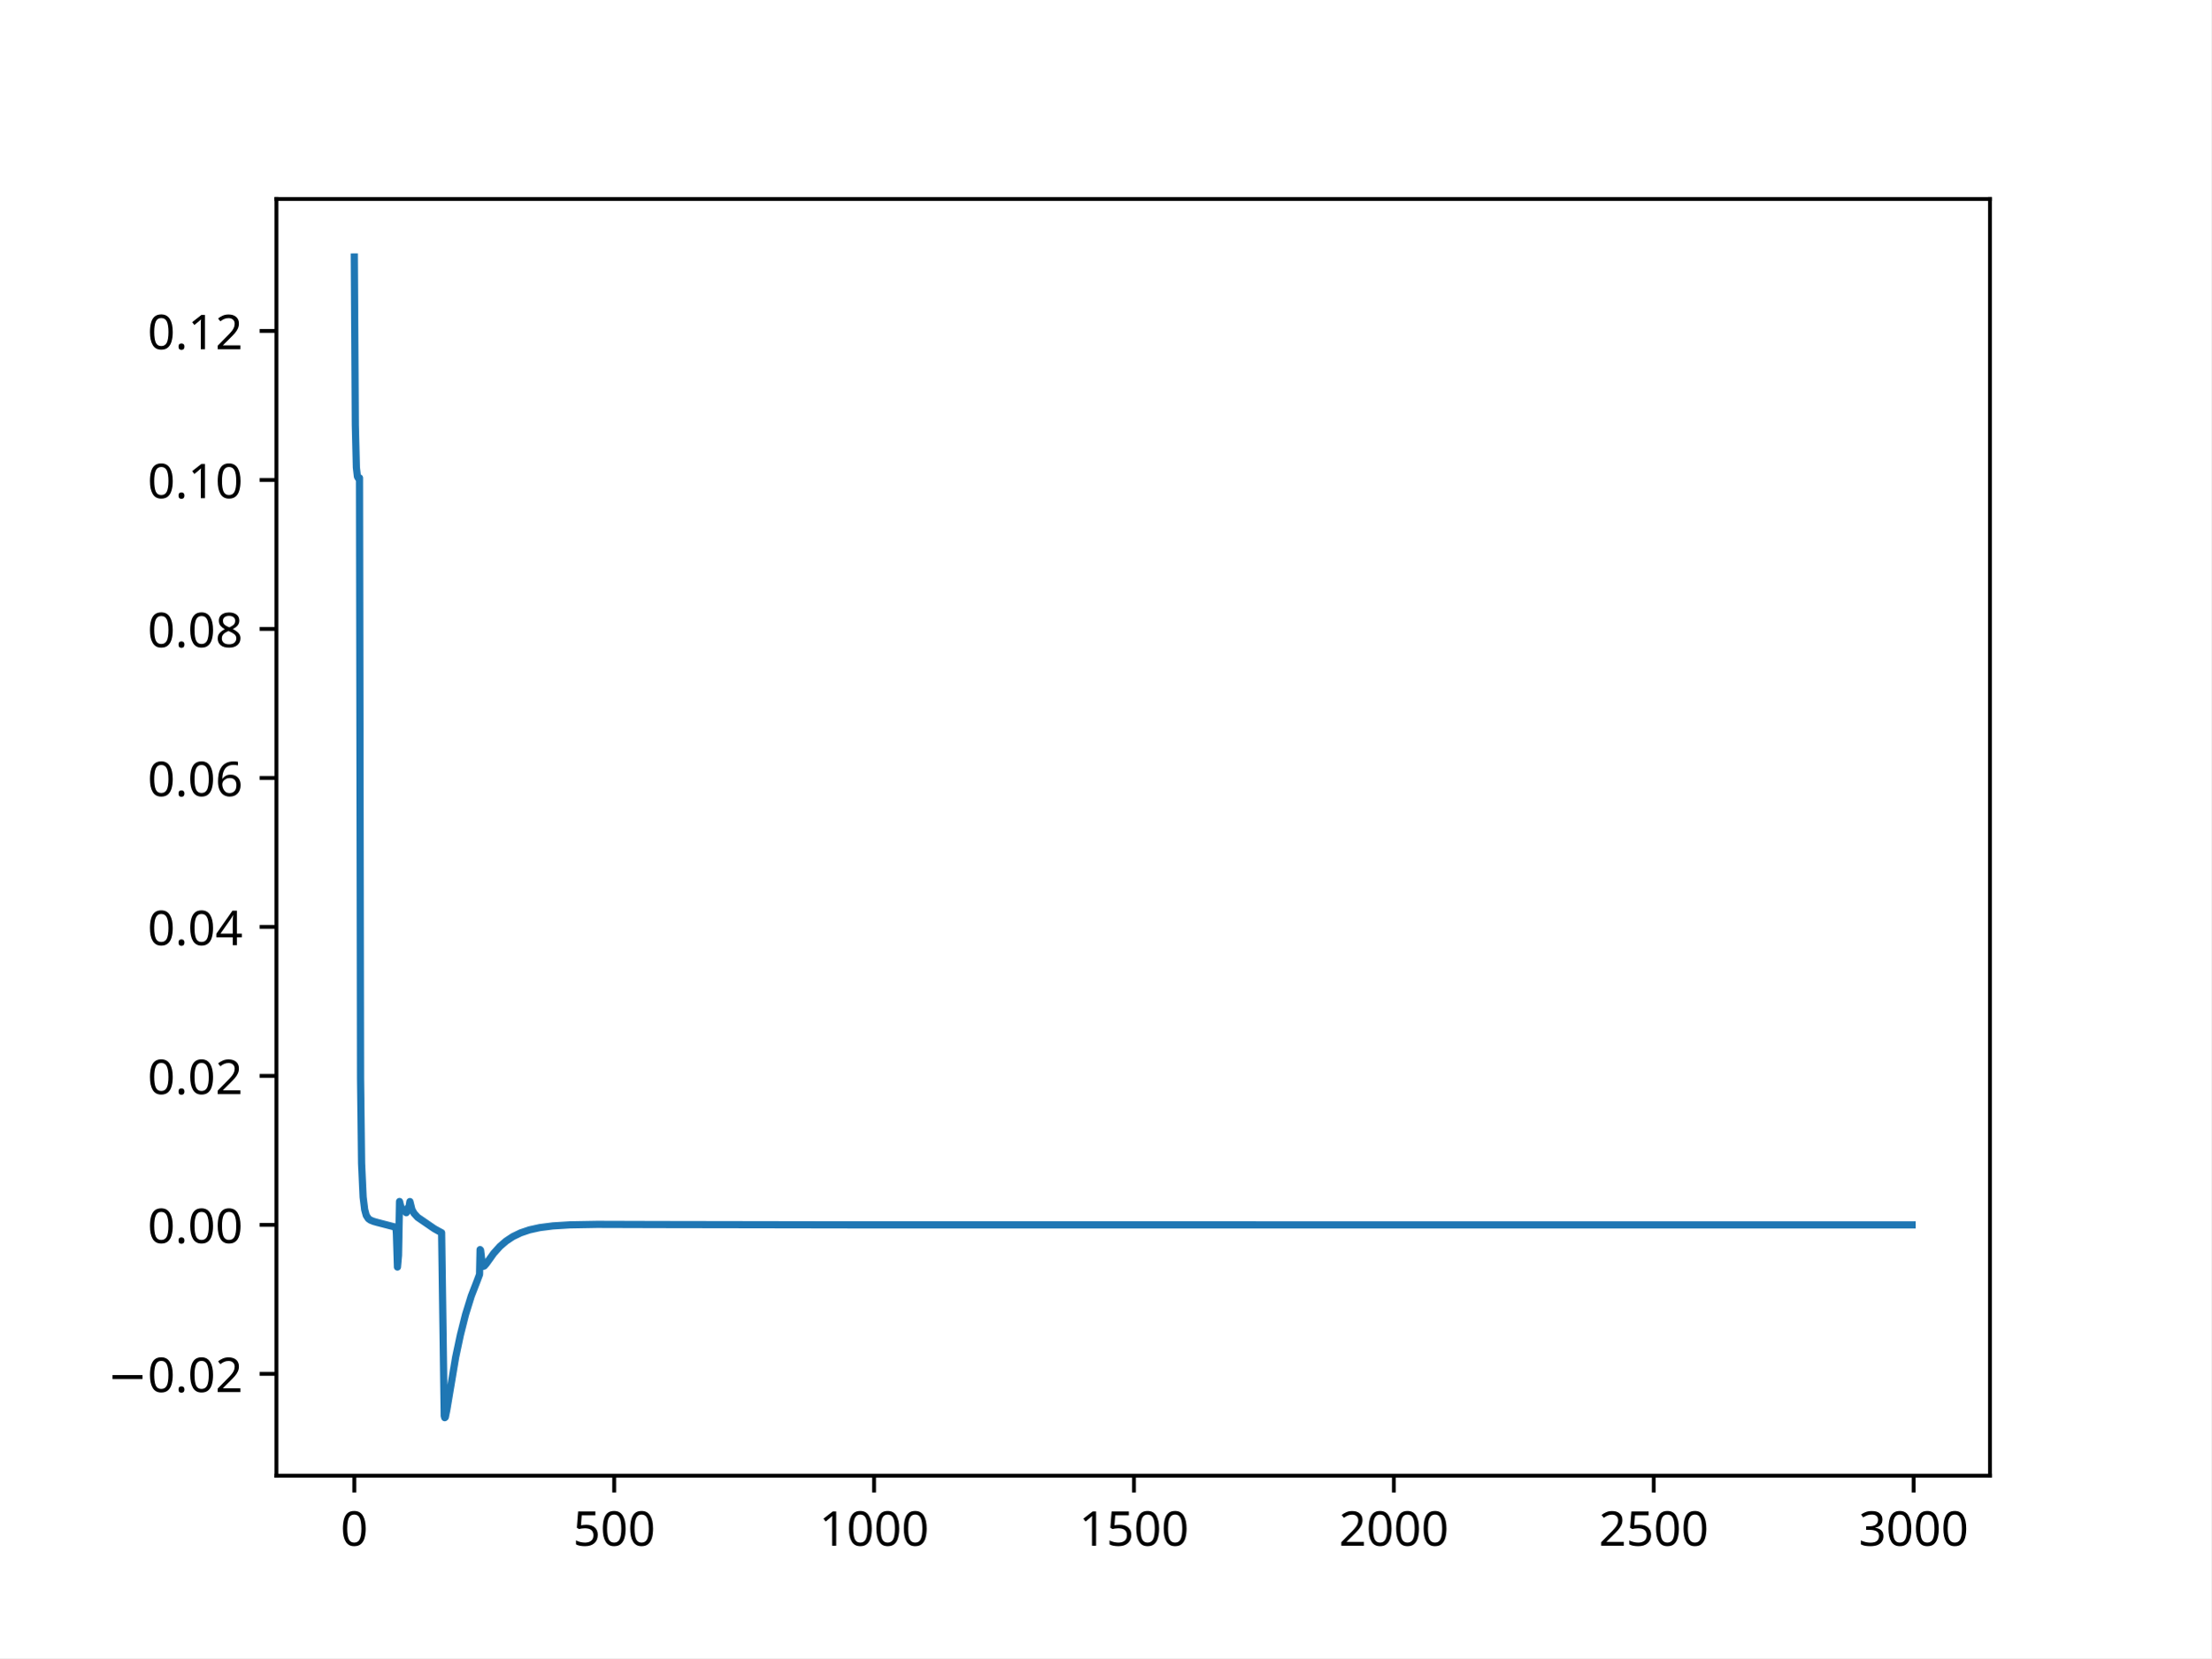
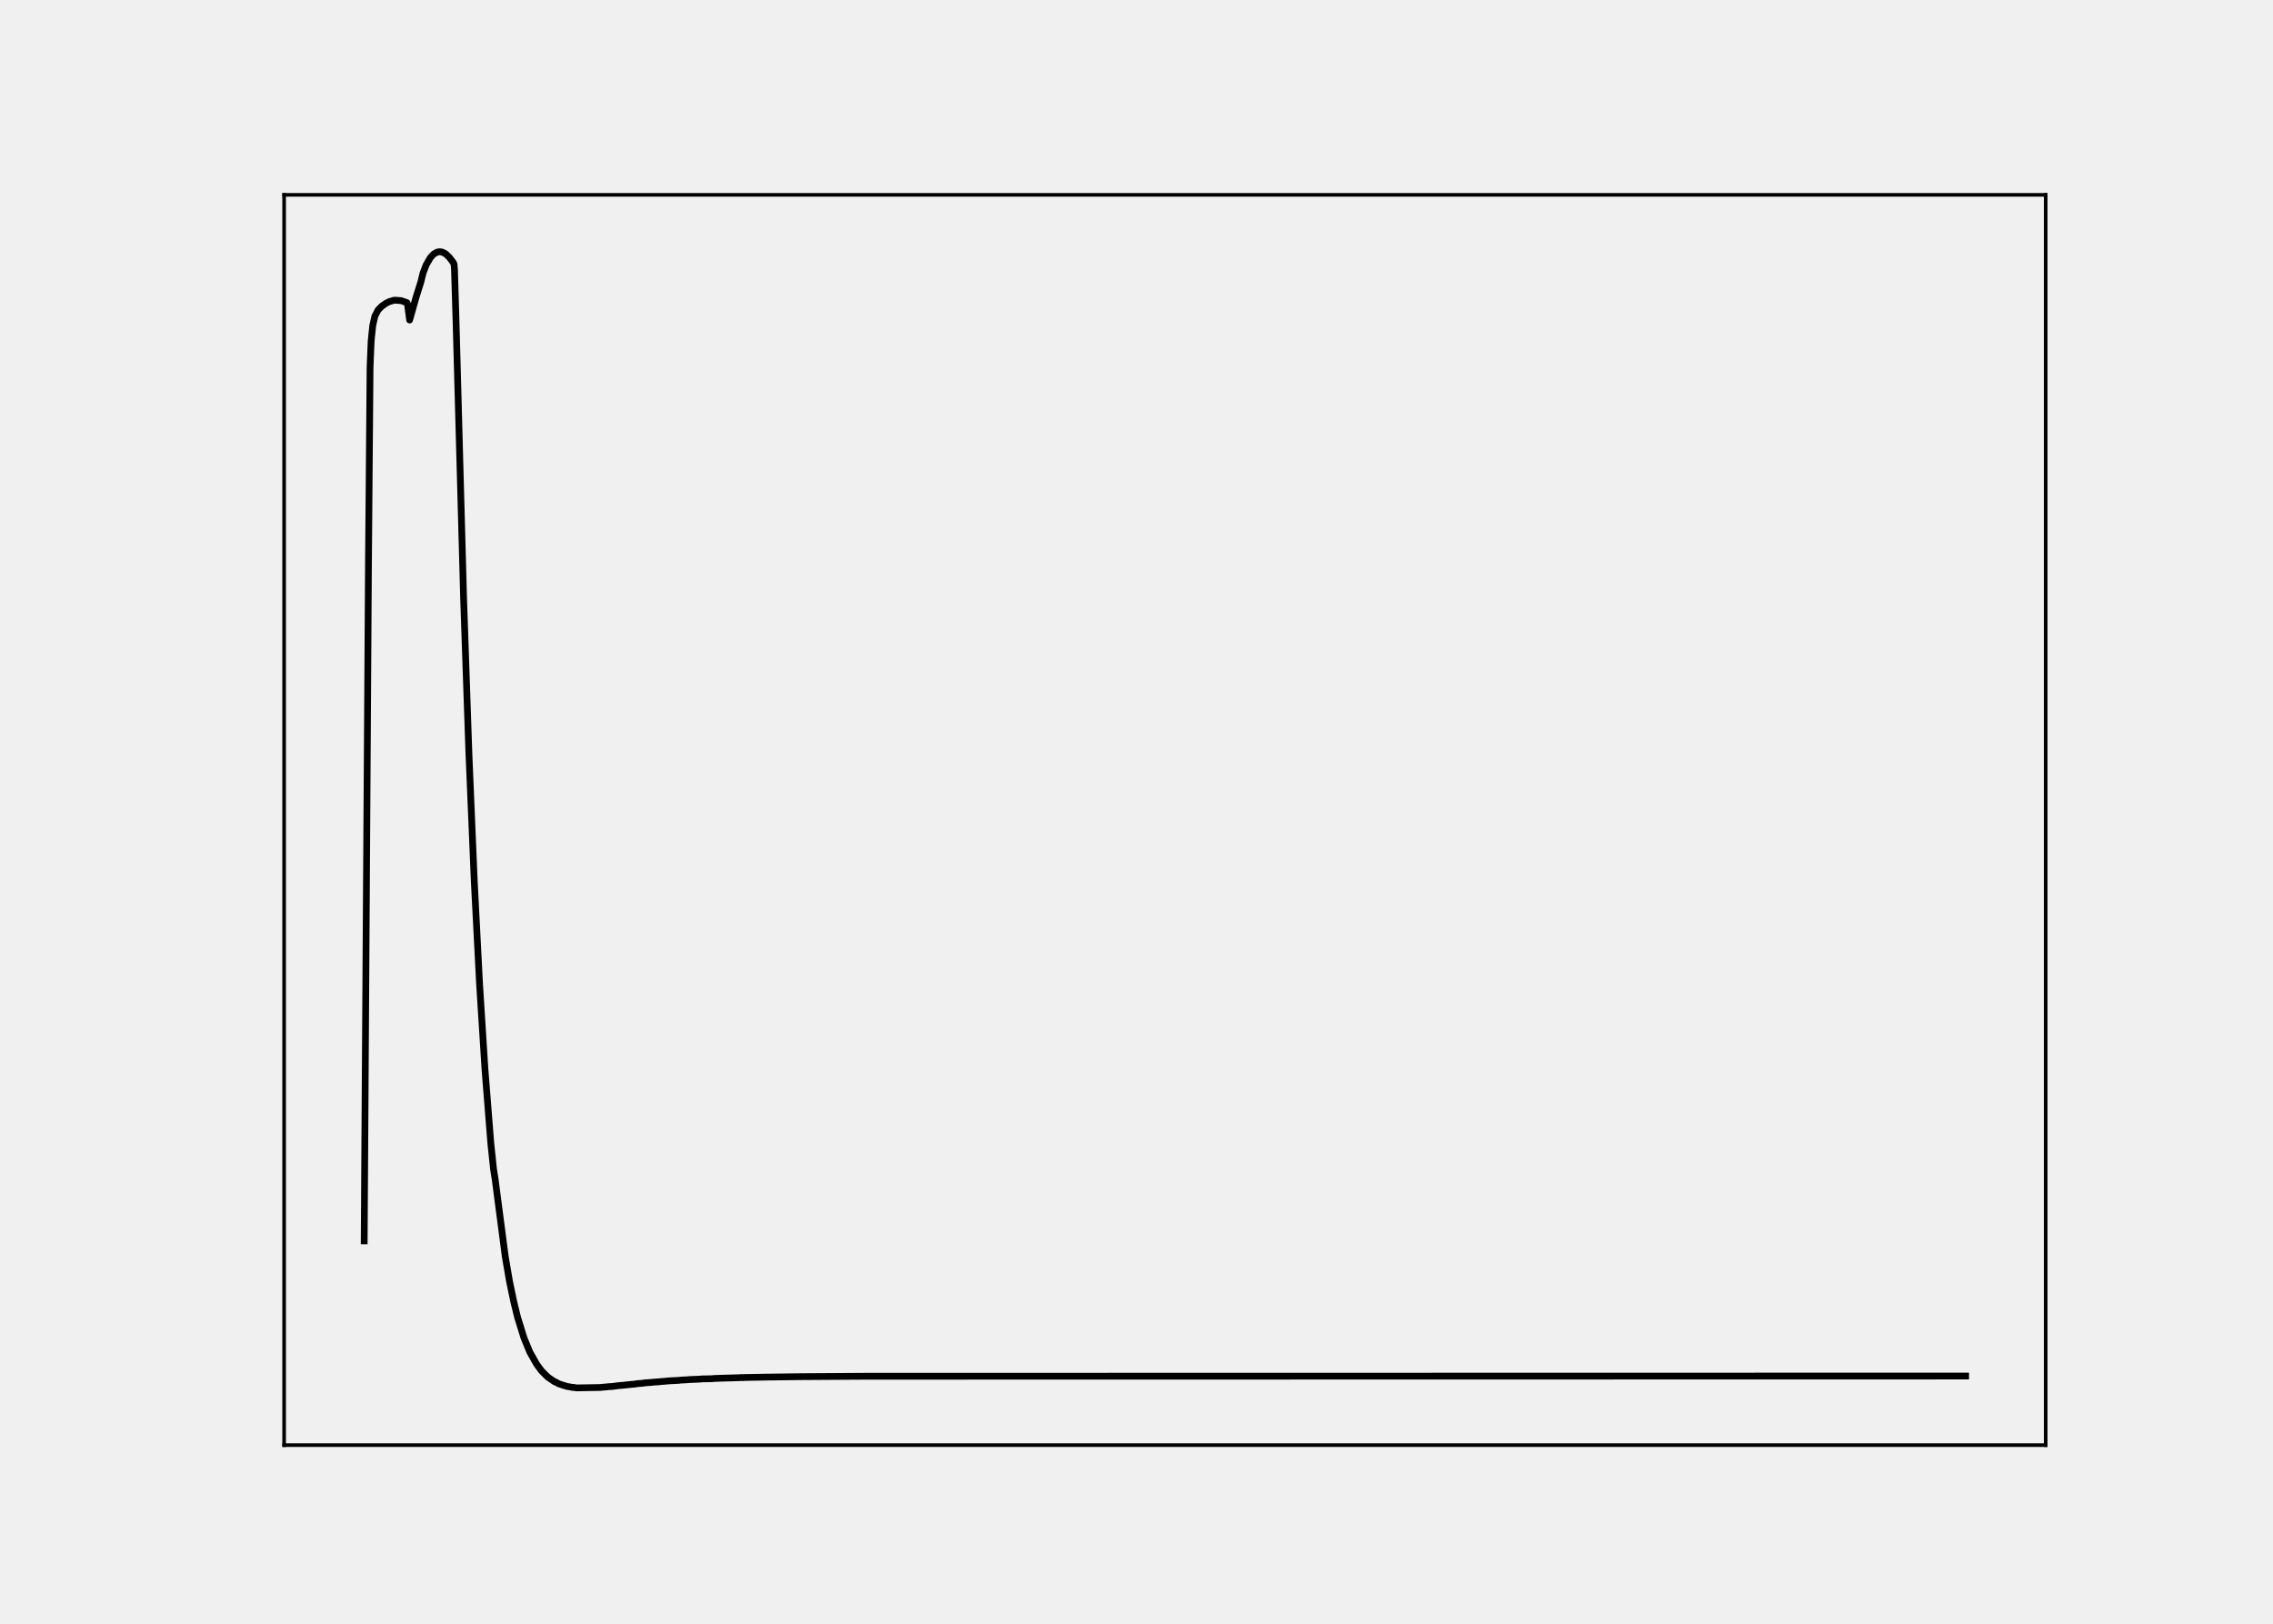
- <svg xmlns="http://www.w3.org/2000/svg" xmlns:xlink="http://www.w3.org/1999/xlink" width="460.8pt" height="345.6pt" viewBox="0 0 460.8 345.6" version="1.1">
+ <svg xmlns="http://www.w3.org/2000/svg" width="504pt" height="360pt" viewBox="0 0 504 360" version="1.1">
  <defs>
    <style type="text/css">*{stroke-linejoin: round; stroke-linecap: butt}</style>
  </defs>
  <g id="figure_1">
    <g id="patch_1">
-       <path d="M 0 345.6  L 460.8 345.6  L 460.8 0  L 0 0  z " style="fill: #ffffff" />
+       <path d="M 0 360  L 504 360  L 504 0  L 0 0  L 0 360  z " style="fill: none" />
    </g>
    <g id="axes_1">
      <g id="patch_2">
-         <path d="M 57.6 307.584  L 414.72 307.584  L 414.72 41.472  L 57.6 41.472  z " style="fill: #ffffff" />
+         <path d="M 63 320.4  L 453.6 320.4  L 453.6 43.2  L 63 43.2  L 63 320.4  z " style="fill: none" />
      </g>
-       <g id="matplotlib.axis_1">
-         <g id="xtick_1">
-           <g id="line2d_1">
-             <defs>
-               <path id="m1a40e5225e" d="M 0 0  L 0 3.5  " style="stroke: #000000; stroke-width: 0.8" />
-             </defs>
-             <g>
-               <use xlink:href="#m1a40e5225e" x="73.833" y="307.584" style="stroke: #000000; stroke-width: 0.8" />
-             </g>
-           </g>
-           <g id="text_1">
-             <text style="font: 10px 'sans-serif'; text-anchor: middle" x="73.833" y="322.182" transform="rotate(-0, 73.83273, 322.1824)">0</text>
-           </g>
-         </g>
-         <g id="xtick_2">
-           <g id="line2d_2">
-             <g>
-               <use xlink:href="#m1a40e5225e" x="127.996" y="307.584" style="stroke: #000000; stroke-width: 0.8" />
-             </g>
-           </g>
-           <g id="text_2">
-             <text style="font: 10px 'sans-serif'; text-anchor: middle" x="127.996" y="322.182" transform="rotate(-0, 127.996, 322.1824)">500</text>
-           </g>
-         </g>
-         <g id="xtick_3">
-           <g id="line2d_3">
-             <g>
-               <use xlink:href="#m1a40e5225e" x="182.159" y="307.584" style="stroke: #000000; stroke-width: 0.8" />
-             </g>
-           </g>
-           <g id="text_3">
-             <text style="font: 10px 'sans-serif'; text-anchor: middle" x="182.159" y="322.182" transform="rotate(-0, 182.1592, 322.1824)">1000</text>
-           </g>
-         </g>
-         <g id="xtick_4">
-           <g id="line2d_4">
-             <g>
-               <use xlink:href="#m1a40e5225e" x="236.322" y="307.584" style="stroke: #000000; stroke-width: 0.8" />
-             </g>
-           </g>
-           <g id="text_4">
-             <text style="font: 10px 'sans-serif'; text-anchor: middle" x="236.322" y="322.182" transform="rotate(-0, 236.3225, 322.1824)">1500</text>
-           </g>
-         </g>
-         <g id="xtick_5">
-           <g id="line2d_5">
-             <g>
-               <use xlink:href="#m1a40e5225e" x="290.486" y="307.584" style="stroke: #000000; stroke-width: 0.8" />
-             </g>
-           </g>
-           <g id="text_5">
-             <text style="font: 10px 'sans-serif'; text-anchor: middle" x="290.486" y="322.182" transform="rotate(-0, 290.4857, 322.1824)">2000</text>
-           </g>
-         </g>
-         <g id="xtick_6">
-           <g id="line2d_6">
-             <g>
-               <use xlink:href="#m1a40e5225e" x="344.649" y="307.584" style="stroke: #000000; stroke-width: 0.8" />
-             </g>
-           </g>
-           <g id="text_6">
-             <text style="font: 10px 'sans-serif'; text-anchor: middle" x="344.649" y="322.182" transform="rotate(-0, 344.649, 322.1824)">2500</text>
-           </g>
-         </g>
-         <g id="xtick_7">
-           <g id="line2d_7">
-             <g>
-               <use xlink:href="#m1a40e5225e" x="398.812" y="307.584" style="stroke: #000000; stroke-width: 0.8" />
-             </g>
-           </g>
-           <g id="text_7">
-             <text style="font: 10px 'sans-serif'; text-anchor: middle" x="398.812" y="322.182" transform="rotate(-0, 398.8123, 322.1824)">3000</text>
-           </g>
-         </g>
-       </g>
-       <g id="matplotlib.axis_2">
-         <g id="ytick_1">
-           <g id="line2d_8">
-             <defs>
-               <path id="ma8559ecea4" d="M 0 0  L -3.5 0  " style="stroke: #000000; stroke-width: 0.8" />
-             </defs>
-             <g>
-               <use xlink:href="#ma8559ecea4" x="57.6" y="286.358" style="stroke: #000000; stroke-width: 0.8" />
-             </g>
-           </g>
-           <g id="text_8">
-             <text style="font: 10px 'sans-serif'; text-anchor: end" x="50.6" y="290.157" transform="rotate(-0, 50.6, 290.1573)">−0.02</text>
-           </g>
-         </g>
-         <g id="ytick_2">
-           <g id="line2d_9">
-             <g>
-               <use xlink:href="#ma8559ecea4" x="57.6" y="255.304" style="stroke: #000000; stroke-width: 0.8" />
-             </g>
-           </g>
-           <g id="text_9">
-             <text style="font: 10px 'sans-serif'; text-anchor: end" x="50.6" y="259.103" transform="rotate(-0, 50.6, 259.1033)">0.00</text>
-           </g>
-         </g>
-         <g id="ytick_3">
-           <g id="line2d_10">
-             <g>
-               <use xlink:href="#ma8559ecea4" x="57.6" y="224.25" style="stroke: #000000; stroke-width: 0.8" />
-             </g>
-           </g>
-           <g id="text_10">
-             <text style="font: 10px 'sans-serif'; text-anchor: end" x="50.6" y="228.049" transform="rotate(-0, 50.6, 228.0493)">0.02</text>
-           </g>
-         </g>
-         <g id="ytick_4">
-           <g id="line2d_11">
-             <g>
-               <use xlink:href="#ma8559ecea4" x="57.6" y="193.196" style="stroke: #000000; stroke-width: 0.8" />
-             </g>
-           </g>
-           <g id="text_11">
-             <text style="font: 10px 'sans-serif'; text-anchor: end" x="50.6" y="196.995" transform="rotate(-0, 50.6, 196.9953)">0.04</text>
-           </g>
-         </g>
-         <g id="ytick_5">
-           <g id="line2d_12">
-             <g>
-               <use xlink:href="#ma8559ecea4" x="57.6" y="162.142" style="stroke: #000000; stroke-width: 0.8" />
-             </g>
-           </g>
-           <g id="text_12">
-             <text style="font: 10px 'sans-serif'; text-anchor: end" x="50.6" y="165.941" transform="rotate(-0, 50.6, 165.9413)">0.06</text>
-           </g>
-         </g>
-         <g id="ytick_6">
-           <g id="line2d_13">
-             <g>
-               <use xlink:href="#ma8559ecea4" x="57.6" y="131.088" style="stroke: #000000; stroke-width: 0.8" />
-             </g>
-           </g>
-           <g id="text_13">
-             <text style="font: 10px 'sans-serif'; text-anchor: end" x="50.6" y="134.887" transform="rotate(-0, 50.6, 134.8873)">0.08</text>
-           </g>
-         </g>
-         <g id="ytick_7">
-           <g id="line2d_14">
-             <g>
-               <use xlink:href="#ma8559ecea4" x="57.6" y="100.034" style="stroke: #000000; stroke-width: 0.8" />
-             </g>
-           </g>
-           <g id="text_14">
-             <text style="font: 10px 'sans-serif'; text-anchor: end" x="50.6" y="103.833" transform="rotate(-0, 50.6, 103.8333)">0.10</text>
-           </g>
-         </g>
-         <g id="ytick_8">
-           <g id="line2d_15">
-             <g>
-               <use xlink:href="#ma8559ecea4" x="57.6" y="68.98" style="stroke: #000000; stroke-width: 0.8" />
-             </g>
-           </g>
-           <g id="text_15">
-             <text style="font: 10px 'sans-serif'; text-anchor: end" x="50.6" y="72.779" transform="rotate(-0, 50.6, 72.77932)">0.12</text>
-           </g>
-         </g>
-       </g>
-       <g id="line2d_16">
-         <path d="M 73.833 53.568  L 74.049 88.553  L 74.266 97.413  L 74.483 99.346  L 74.699 99.696  L 74.916 99.599  L 75.133 224.778  L 75.349 242.494  L 75.674 249.513  L 75.999 252.137  L 76.324 253.332  L 76.758 254  L 77.191 254.31  L 77.841 254.574  L 78.599 254.792  L 82.499 255.801  L 82.607 257.136  L 82.824 264.092  L 83.04 261.686  L 83.257 250.429  L 83.582 251.717  L 84.015 252.075  L 84.665 252.773  L 84.774 252.618  L 84.99 251.779  L 85.099 251.655  L 85.207 251.702  L 85.424 250.444  L 85.857 252.152  L 86.29 252.913  L 87.049 253.736  L 90.515 256.112  L 91.382 256.593  L 92.032 256.934  L 92.573 295.115  L 92.682 295.488  L 92.79 295.395  L 93.115 293.842  L 94.956 282.883  L 95.931 278.278  L 97.015 273.983  L 98.206 270.142  L 99.398 267.064  L 99.939 265.626  L 100.048 260.459  L 100.156 260.582  L 100.481 263.321  L 100.698 263.943  L 100.914 263.878  L 101.348 263.389  L 102.864 261.259  L 104.164 259.811  L 105.464 258.686  L 106.872 257.757  L 108.497 256.97  L 110.339 256.348  L 112.505 255.869  L 115.213 255.52  L 118.788 255.299  L 124.421 255.2  L 137.312 255.237  L 176.743 255.301  L 398.487 255.304  L 398.487 255.304  " clip-path="url(#pa440354b1a)" style="fill: none; stroke: #1f77b4; stroke-width: 1.5; stroke-linecap: square" />
+       <g id="line2d_1">
+         <path d="M 80.755 275.109  L 81.702 124.832  L 82.058 81.366  L 82.295 75.615  L 82.65 72.174  L 83.124 70.091  L 83.835 68.733  L 84.309 68.235  L 84.783 67.782  L 85.138 67.556  L 85.375 67.375  L 85.849 67.103  L 86.323 66.877  L 87.39 66.56  L 87.627 66.56  L 88.93 66.65  L 90.233 67.103  L 90.352 67.375  L 90.826 70.952  L 92.247 65.926  L 93.314 62.53  L 93.788 60.583  L 94.498 58.727  L 95.446 57.101  L 96.157 56.341  L 96.868 55.92  L 97.461 55.8  L 98.053 55.888  L 98.764 56.246  L 99.593 57.006  L 100.423 58.093  L 100.66 58.5  L 100.778 59.768  L 101.133 71.676  L 102.792 132.53  L 103.977 167.167  L 105.162 195.375  L 106.347 218.376  L 107.532 237.076  L 108.835 253.512  L 109.427 259.172  L 109.783 261.39  L 112.034 278.596  L 112.982 284.12  L 113.93 288.647  L 114.759 292.043  L 116.181 296.616  L 117.484 299.786  L 119.024 302.502  L 120.091 303.951  L 120.683 304.54  L 121.038 304.902  L 121.631 305.446  L 121.986 305.672  L 123.053 306.396  L 123.171 306.396  L 123.408 306.532  L 124.001 306.849  L 124.356 306.94  L 124.711 307.076  L 125.778 307.392  L 126.37 307.483  L 126.963 307.619  L 127.081 307.574  L 127.318 307.619  L 127.792 307.709  L 128.029 307.709  L 133.124 307.619  L 133.479 307.574  L 134.545 307.483  L 134.901 307.438  L 135.849 307.392  L 136.086 307.347  L 136.797 307.257  L 137.152 307.211  L 138.218 307.121  L 138.574 307.076  L 139.522 306.985  L 139.877 306.94  L 140.943 306.849  L 141.299 306.759  L 141.536 306.759  L 142.602 306.668  L 143.076 306.577  L 143.313 306.577  L 144.498 306.487  L 144.853 306.442  L 146.157 306.351  L 146.512 306.306  L 147.697 306.215  L 148.052 306.17  L 148.289 306.17  L 148.645 306.125  L 148.882 306.125  L 150.541 306.034  L 150.896 305.989  L 152.555 305.898  L 152.91 305.853  L 153.147 305.853  L 155.28 305.762  L 155.635 305.717  L 158.005 305.672  L 158.242 305.627  L 160.73 305.536  L 160.967 305.536  L 164.047 305.446  L 164.403 305.4  L 164.758 305.446  L 165.114 305.4  L 165.351 305.4  L 170.446 305.31  L 170.682 305.31  L 177.554 305.219  L 177.791 305.219  L 192.128 305.129  L 192.365 305.129  L 435.845 305.083  L 435.845 305.083  " clip-path="url(#p1a84114ca0)" style="fill: none; stroke: #000000; stroke-width: 1.5; stroke-linecap: square" />
      </g>
      <g id="patch_3">
-         <path d="M 57.6 307.584  L 57.6 41.472  " style="fill: none; stroke: #000000; stroke-width: 0.8; stroke-linejoin: miter; stroke-linecap: square" />
+         <path d="M 63 320.4  L 63 43.2  " style="fill: none; stroke: #000000; stroke-width: 0.8; stroke-linejoin: miter; stroke-linecap: square" />
      </g>
      <g id="patch_4">
-         <path d="M 414.72 307.584  L 414.72 41.472  " style="fill: none; stroke: #000000; stroke-width: 0.8; stroke-linejoin: miter; stroke-linecap: square" />
+         <path d="M 453.6 320.4  L 453.6 43.2  " style="fill: none; stroke: #000000; stroke-width: 0.8; stroke-linejoin: miter; stroke-linecap: square" />
      </g>
      <g id="patch_5">
-         <path d="M 57.6 307.584  L 414.72 307.584  " style="fill: none; stroke: #000000; stroke-width: 0.8; stroke-linejoin: miter; stroke-linecap: square" />
+         <path d="M 63 320.4  L 453.6 320.4  " style="fill: none; stroke: #000000; stroke-width: 0.8; stroke-linejoin: miter; stroke-linecap: square" />
      </g>
      <g id="patch_6">
-         <path d="M 57.6 41.472  L 414.72 41.472  " style="fill: none; stroke: #000000; stroke-width: 0.8; stroke-linejoin: miter; stroke-linecap: square" />
+         <path d="M 63 43.2  L 453.6 43.2  " style="fill: none; stroke: #000000; stroke-width: 0.8; stroke-linejoin: miter; stroke-linecap: square" />
      </g>
    </g>
  </g>
  <defs>
-     <clipPath id="pa440354b1a">
-       <rect x="57.6" y="41.472" width="357.12" height="266.112" />
+     <clipPath id="p1a84114ca0">
+       <rect x="63" y="43.2" width="390.6" height="277.2" />
    </clipPath>
  </defs>
</svg>
